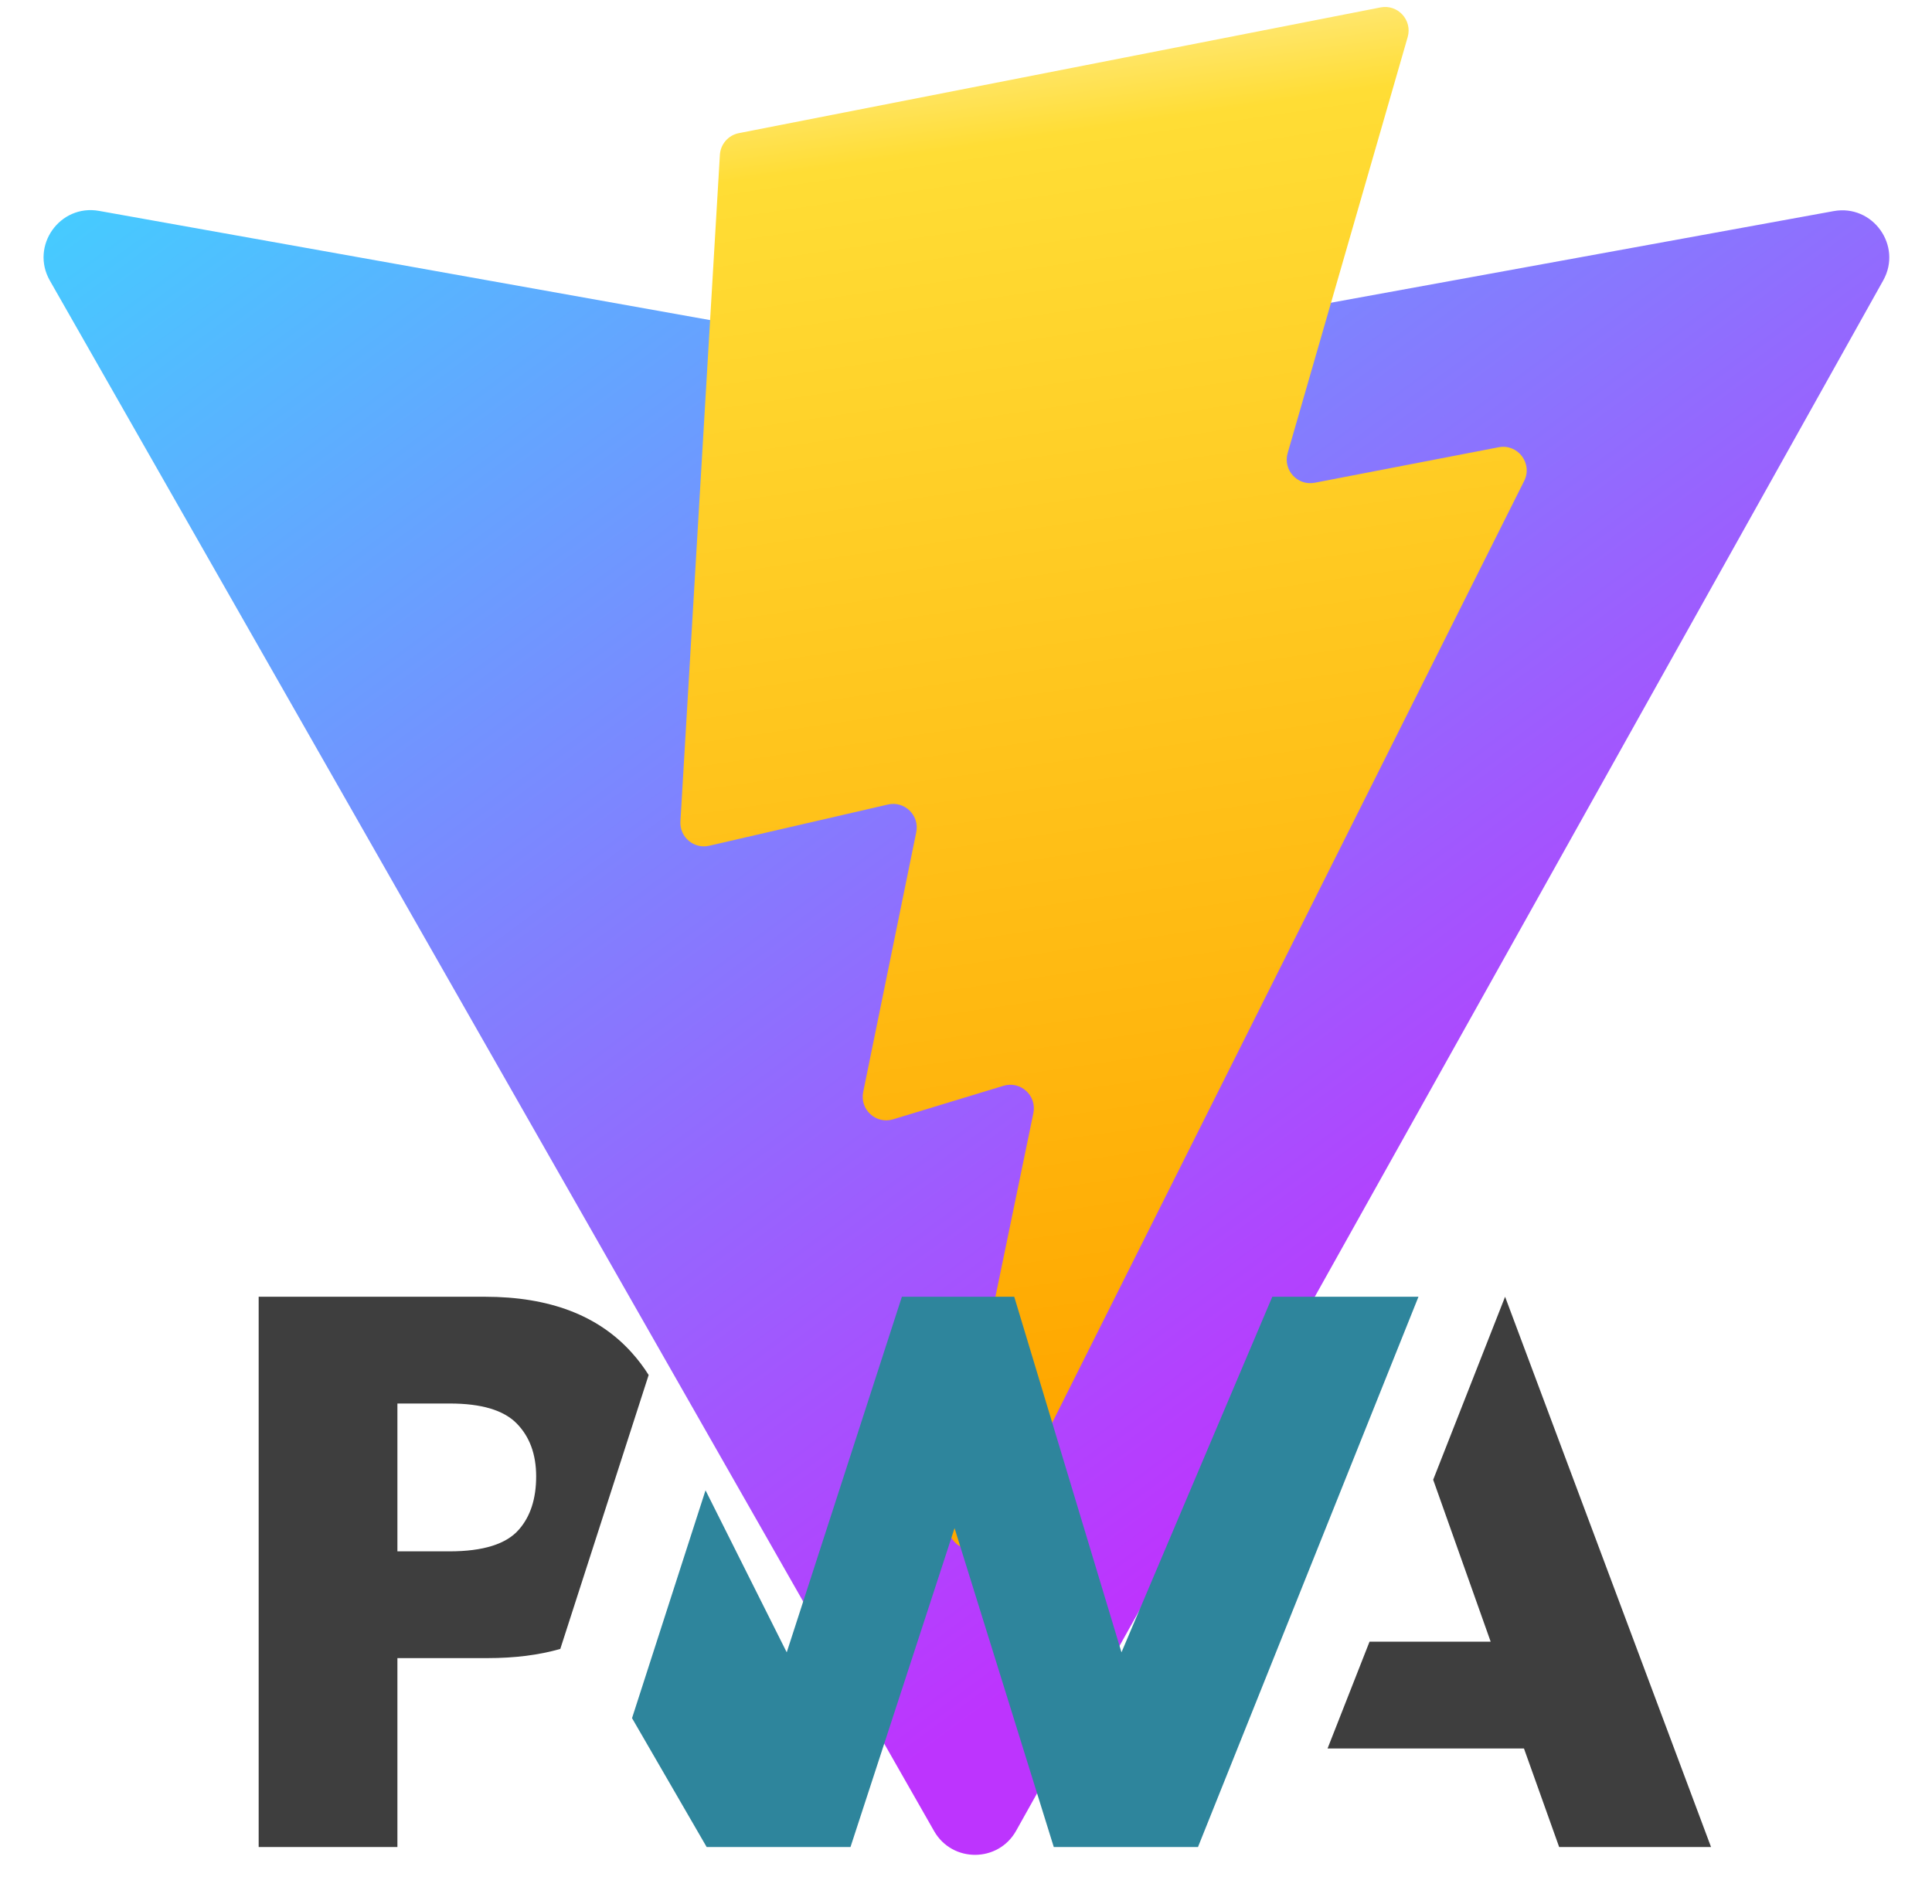
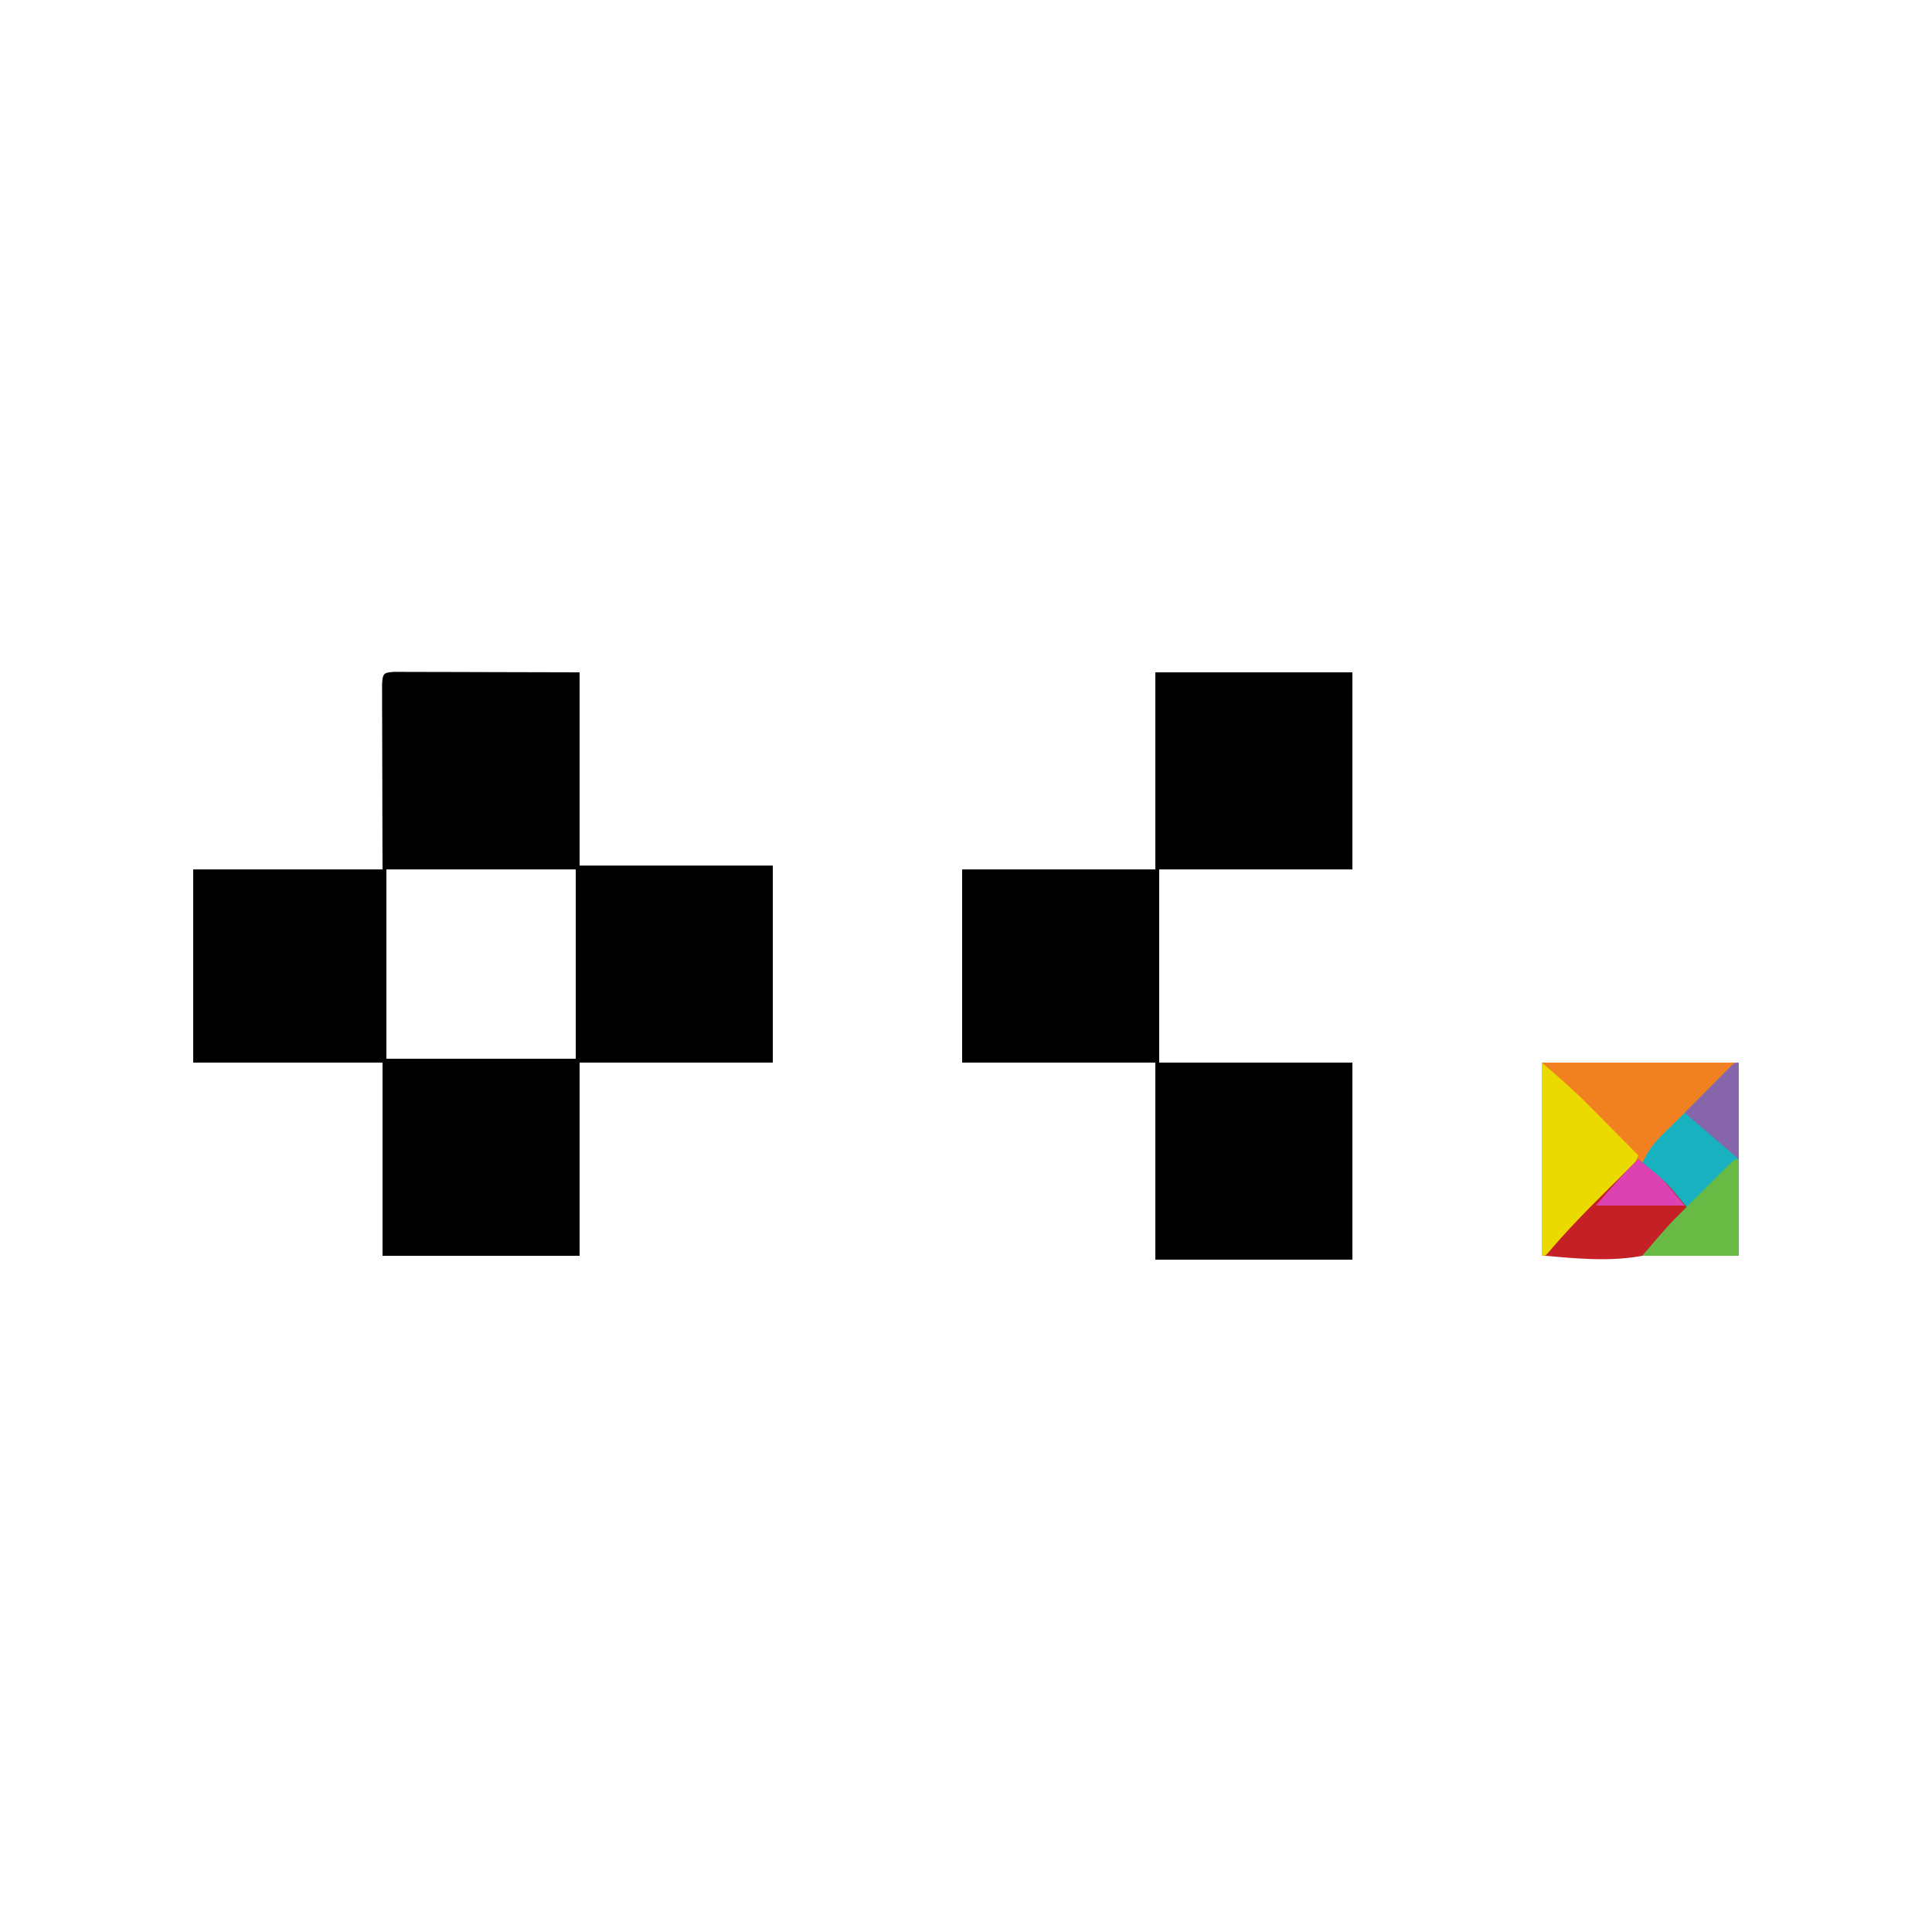
- <svg xmlns="http://www.w3.org/2000/svg" width="410" height="404" viewBox="0 0 410 404" fill="none" version="1.1" id="svg20">
-   <path d="M399.641 59.525L215.643 388.545C211.844 395.338 202.084 395.378 198.228 388.618L10.582 59.556C6.381 52.19 12.68 43.267 21.028 44.759L205.223 77.682C206.398 77.892 207.601 77.89 208.776 77.676L389.119 44.806C397.439 43.289 403.768 52.143 399.641 59.525Z" fill="url(#paint0_linear)" id="path2" />
-   <defs id="defs18">
-     <linearGradient id="paint0_linear" x1="6" y1="33" x2="235" y2="344" gradientUnits="userSpaceOnUse">
-       <stop stop-color="#41D1FF" id="stop6" />
-       <stop offset="1" stop-color="#BD34FE" id="stop8" />
-     </linearGradient>
-     <linearGradient id="paint1_linear" x1="194.651" y1="8.818" x2="236.076" y2="292.989" gradientUnits="userSpaceOnUse">
-       <stop stop-color="#FFEA83" id="stop11" />
-       <stop offset="0.083" stop-color="#FFDD35" id="stop13" />
-       <stop offset="1" stop-color="#FFA800" id="stop15" />
-     </linearGradient>
-   </defs>
-   <path d="M292.965 1.574L156.801 28.255C154.563 28.694 152.906 30.59 152.771 32.866L144.395 174.33C144.198 177.662 147.258 180.248 150.51 179.498L188.42 170.749C191.967 169.931 195.172 173.055 194.443 176.622L183.18 231.775C182.422 235.487 185.907 238.661 189.532 237.56L212.947 230.446C216.577 229.344 220.065 232.527 219.297 236.242L201.398 322.875C200.278 328.294 207.486 331.249 210.492 326.603L212.5 323.5L323.454 102.072C325.312 98.365 322.108 94.137 318.036 94.923L279.014 102.454C275.347 103.161 272.227 99.746 273.262 96.158L298.731 7.867C299.767 4.273 296.636 0.855 292.965 1.574Z" fill="url(#paint1_linear)" id="path4" />
-   <g id="layer1">
-     <g id="g8" transform="matrix(0.1578966,0,0,0.1589033,54.89293,275.2164)">
-       <path fill="#3d3d3d" fill-opacity="1" stroke-width="0.2" stroke-linejoin="round" d="m 1436.62,603.304 56.39,-142.599 h 162.82 L 1578.56,244.39 1675.2,5.28336e-4 1952,734.933 h -204.13 l -47.3,-131.629 z" id="path2-1" style="fill:#3e3e3e;fill-opacity:1" />
-       <path fill="#5a0fc8" fill-opacity="1" stroke-width="0.2" stroke-linejoin="round" d="M 1262.47,734.935 1558.79,0.002 1362.34,0.003 1159.64,474.933 1015.5,0.004 H 864.499 L 709.731,474.933 600.585,258.517 501.812,562.819 602.096,734.935 h 193.331 l 139.857,-425.91 133.346,425.91 z" id="path4-4" style="fill:#2e859c;fill-opacity:1" />
-       <path fill="#3d3d3d" fill-opacity="1" stroke-width="0.2" stroke-linejoin="round" d="m 186.476,482.643 h 121.003 c 36.654,0 69.293,-4.091 97.917,-12.273 l 31.293,-96.408 87.459,-269.446 C 517.484,93.954 509.876,83.967 501.324,74.557 456.419,24.852 390.719,4.06265e-4 304.222,4.06265e-4 H -3.8147e-6 V 734.933 H 186.476 Z M 346.642,169.079 c 17.54,17.653 26.309,41.276 26.309,70.871 0,29.822 -7.713,53.474 -23.138,70.956 -16.91,19.425 -48.047,29.137 -93.409,29.137 H 186.476 V 142.598 h 70.442 c 42.277,0 72.185,8.827 89.724,26.481 z" id="path6" style="fill:#3e3e3e;fill-opacity:1" />
-     </g>
-   </g>
+ <svg xmlns="http://www.w3.org/2000/svg" version="1.1" width="500" height="500">
+   <path d="M0 0 C0.886 0.002 1.772 0.004 2.685 0.007 C3.7 0.007 4.715 0.007 5.761 0.007 C6.835 0.012 7.91 0.017 9.017 0.023 C9.999 0.024 10.981 0.025 11.992 0.026 C15.676 0.031 19.36 0.045 23.044 0.058 C31.273 0.078 39.503 0.099 47.982 0.12 C47.982 16.62 47.982 33.12 47.982 50.12 C64.482 50.12 80.982 50.12 97.982 50.12 C97.982 66.95 97.982 83.78 97.982 101.12 C81.482 101.12 64.982 101.12 47.982 101.12 C47.982 117.62 47.982 134.12 47.982 151.12 C31.152 151.12 14.322 151.12 -3.018 151.12 C-3.018 134.62 -3.018 118.12 -3.018 101.12 C-19.188 101.12 -35.358 101.12 -52.018 101.12 C-52.018 84.62 -52.018 68.12 -52.018 51.12 C-35.848 51.12 -19.678 51.12 -3.018 51.12 C-3.036 45.724 -3.036 45.724 -3.054 40.218 C-3.061 36.75 -3.067 33.281 -3.073 29.813 C-3.078 27.395 -3.085 24.976 -3.094 22.558 C-3.106 19.09 -3.112 15.623 -3.116 12.155 C-3.121 11.067 -3.126 9.978 -3.132 8.857 C-3.132 7.856 -3.132 6.855 -3.132 5.824 C-3.134 4.938 -3.136 4.052 -3.139 3.139 C-2.976 0.402 -2.737 0.163 0 0 Z M-2.018 51.12 C-2.018 67.29 -2.018 83.46 -2.018 100.12 C14.152 100.12 30.322 100.12 46.982 100.12 C46.982 83.95 46.982 67.78 46.982 51.12 C30.812 51.12 14.642 51.12 -2.018 51.12 Z " fill="#000000" transform="translate(102.0184,173.8797)" />
+   <path d="M0 0 C16.83 0 33.66 0 51 0 C51 16.83 51 33.66 51 51 C34.5 51 18 51 1 51 C1 67.5 1 84 1 101 C17.5 101 34 101 51 101 C51 117.83 51 134.66 51 152 C34.17 152 17.34 152 0 152 C0 135.17 0 118.34 0 101 C-16.5 101 -33 101 -50 101 C-50 84.5 -50 68 -50 51 C-33.5 51 -17 51 0 51 C0 34.17 0 17.34 0 0 Z " fill="#000000" transform="translate(299,174)" />
+   <path d="M0 0 C16.83 0 33.66 0 51 0 C51 16.5 51 33 51 50 C34.17 50 17.34 50 0 50 C0 33.5 0 17 0 0 Z " fill="#F18021" transform="translate(399,275)" />
+   <path d="M0 0 C0 16.5 0 33 0 50 C-8.25 50 -16.5 50 -25 50 C-23.02 47.69 -21.04 45.38 -19 43 C-17.33 41.003 -15.662 39.004 -14 37 C-17.63 33.37 -21.26 29.74 -25 26 C-23.212 22.424 -21.971 20.751 -19.188 18.062 C-18.468 17.361 -17.749 16.66 -17.008 15.938 C-16.014 14.978 -16.014 14.978 -15 14 C-14.196 13.196 -13.391 12.391 -12.562 11.562 C-11.717 10.717 -10.871 9.871 -10 9 C-9.251 8.239 -8.502 7.479 -7.73 6.695 C-6.912 5.868 -6.093 5.04 -5.25 4.188 C-4.471 3.397 -3.693 2.607 -2.891 1.793 C-1 0 -1 0 0 0 Z " fill="#17B1BF" transform="translate(450,275)" />
+   <path d="M0 0 C4.066 3.485 7.887 6.762 11.621 10.523 C12.411 11.316 13.2 12.109 14.014 12.926 C14.814 13.734 15.613 14.542 16.438 15.375 C17.264 16.206 18.091 17.038 18.943 17.895 C20.965 19.927 22.983 21.963 25 24 C23.416 27.85 20.957 30.287 18.027 33.203 C17.544 33.686 17.061 34.168 16.563 34.666 C15.546 35.68 14.527 36.692 13.505 37.701 C11.934 39.253 10.372 40.813 8.811 42.375 C1.148 50 1.148 50 0 50 C0 33.5 0 17 0 0 Z " fill="#EBDA00" transform="translate(399,275)" />
+   <path d="M0 0 C7.402 6.173 7.402 6.173 10.438 9.875 C10.931 10.471 11.425 11.066 11.934 11.68 C12.286 12.115 12.637 12.551 13 13 C9.754 17.879 6.337 22.339 1 25 C-7.201 26.542 -15.737 25.748 -24 25 C-19.181 19.191 -13.987 13.869 -8.625 8.562 C-7.794 7.736 -6.962 6.909 -6.105 6.057 C-4.073 4.035 -2.037 2.017 0 0 Z " fill="#C42026" transform="translate(424,300)" />
+   <path d="M0 0 C0 8.25 0 16.5 0 25 C-8.25 25 -16.5 25 -25 25 C-18.238 17.111 -18.238 17.111 -14.512 13.379 C-13.723 12.589 -12.935 11.8 -12.123 10.986 C-11.319 10.186 -10.516 9.387 -9.688 8.562 C-8.453 7.322 -8.453 7.322 -7.193 6.057 C-6.412 5.276 -5.63 4.496 -4.824 3.691 C-4.114 2.982 -3.403 2.272 -2.671 1.541 C-1 0 -1 0 0 0 Z " fill="#69BA45" transform="translate(450,300)" />
+   <path d="M0 0 C0 8.25 0 16.5 0 25 C-4.667 21 -9.333 17 -14 13 C-12.881 11.881 -11.761 10.762 -10.641 9.645 C-9.396 8.397 -8.157 7.143 -6.922 5.887 C-5.847 4.798 -5.847 4.798 -4.75 3.688 C-4.064 2.99 -3.378 2.293 -2.672 1.574 C-1 0 -1 0 0 0 Z " fill="#8665AA" transform="translate(450,275)" />
+   <path d="M0 0 C1.068 0.868 2.129 1.745 3.188 2.625 C3.779 3.112 4.371 3.6 4.98 4.102 C7.547 6.514 9.745 9.294 12 12 C4.41 12 -3.18 12 -11 12 C-7.376 7.772 -3.958 3.841 0 0 Z " fill="#DC42B2" transform="translate(424,300)" />
</svg>
